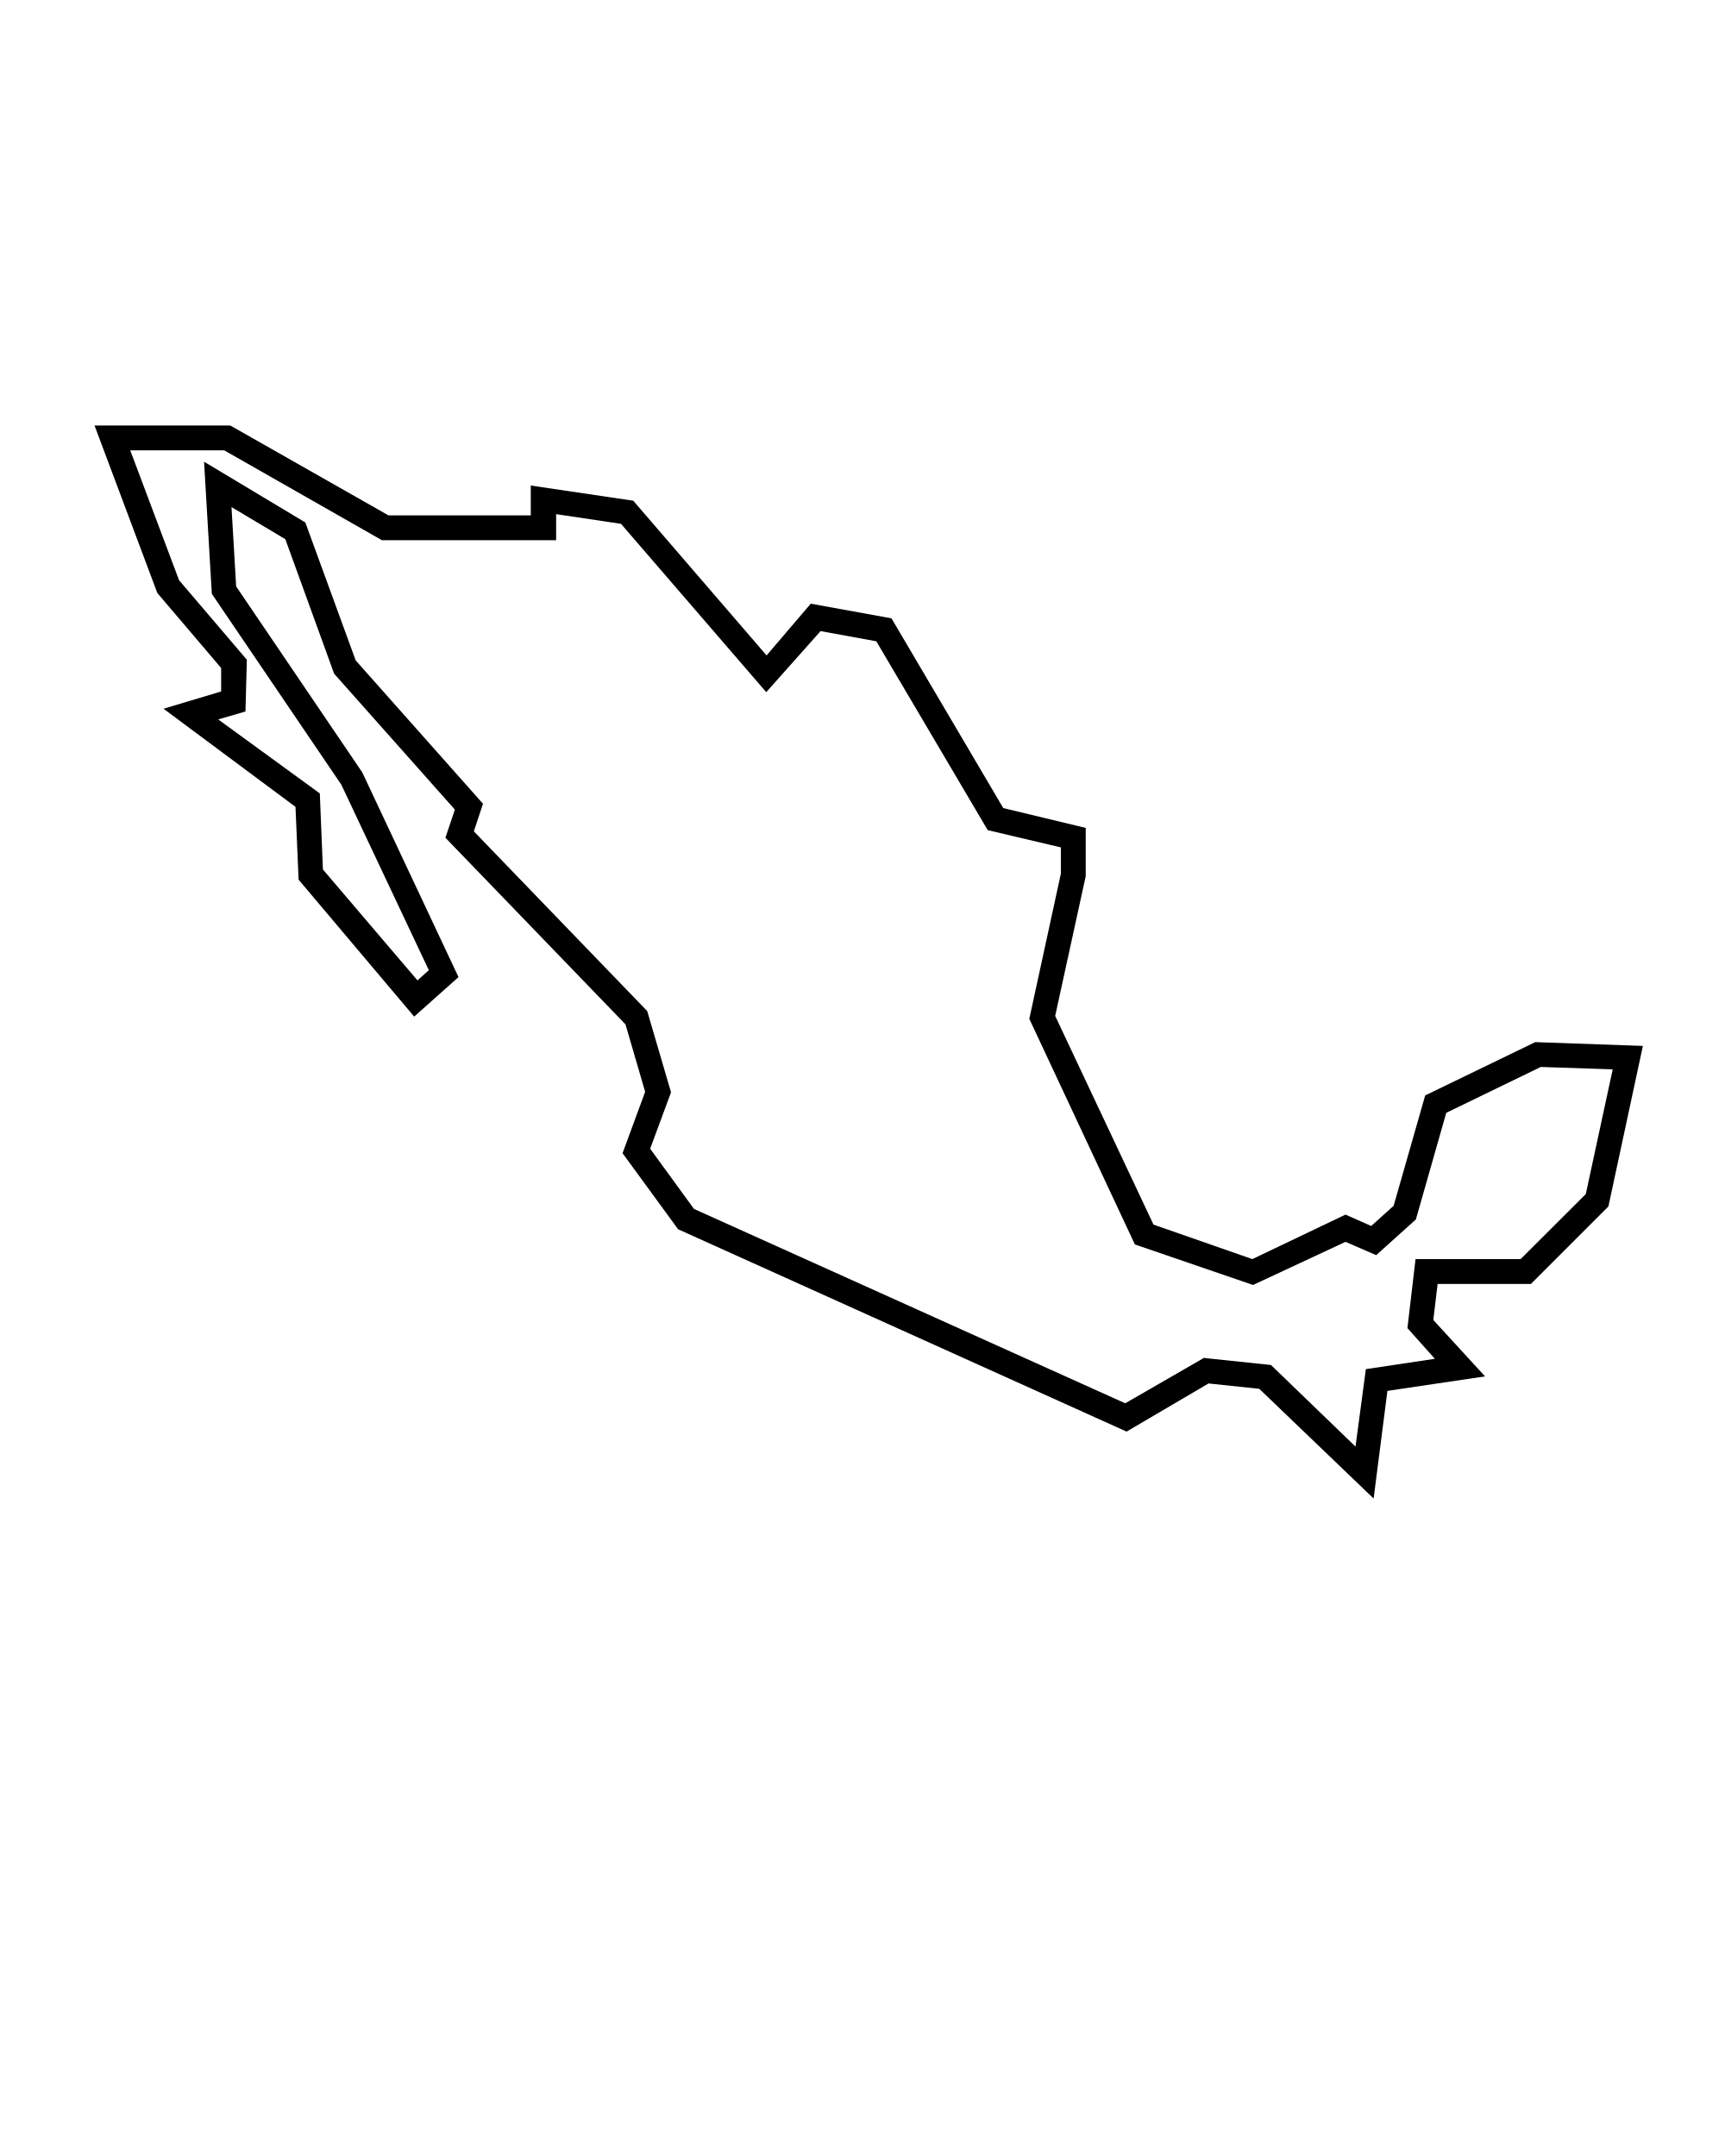
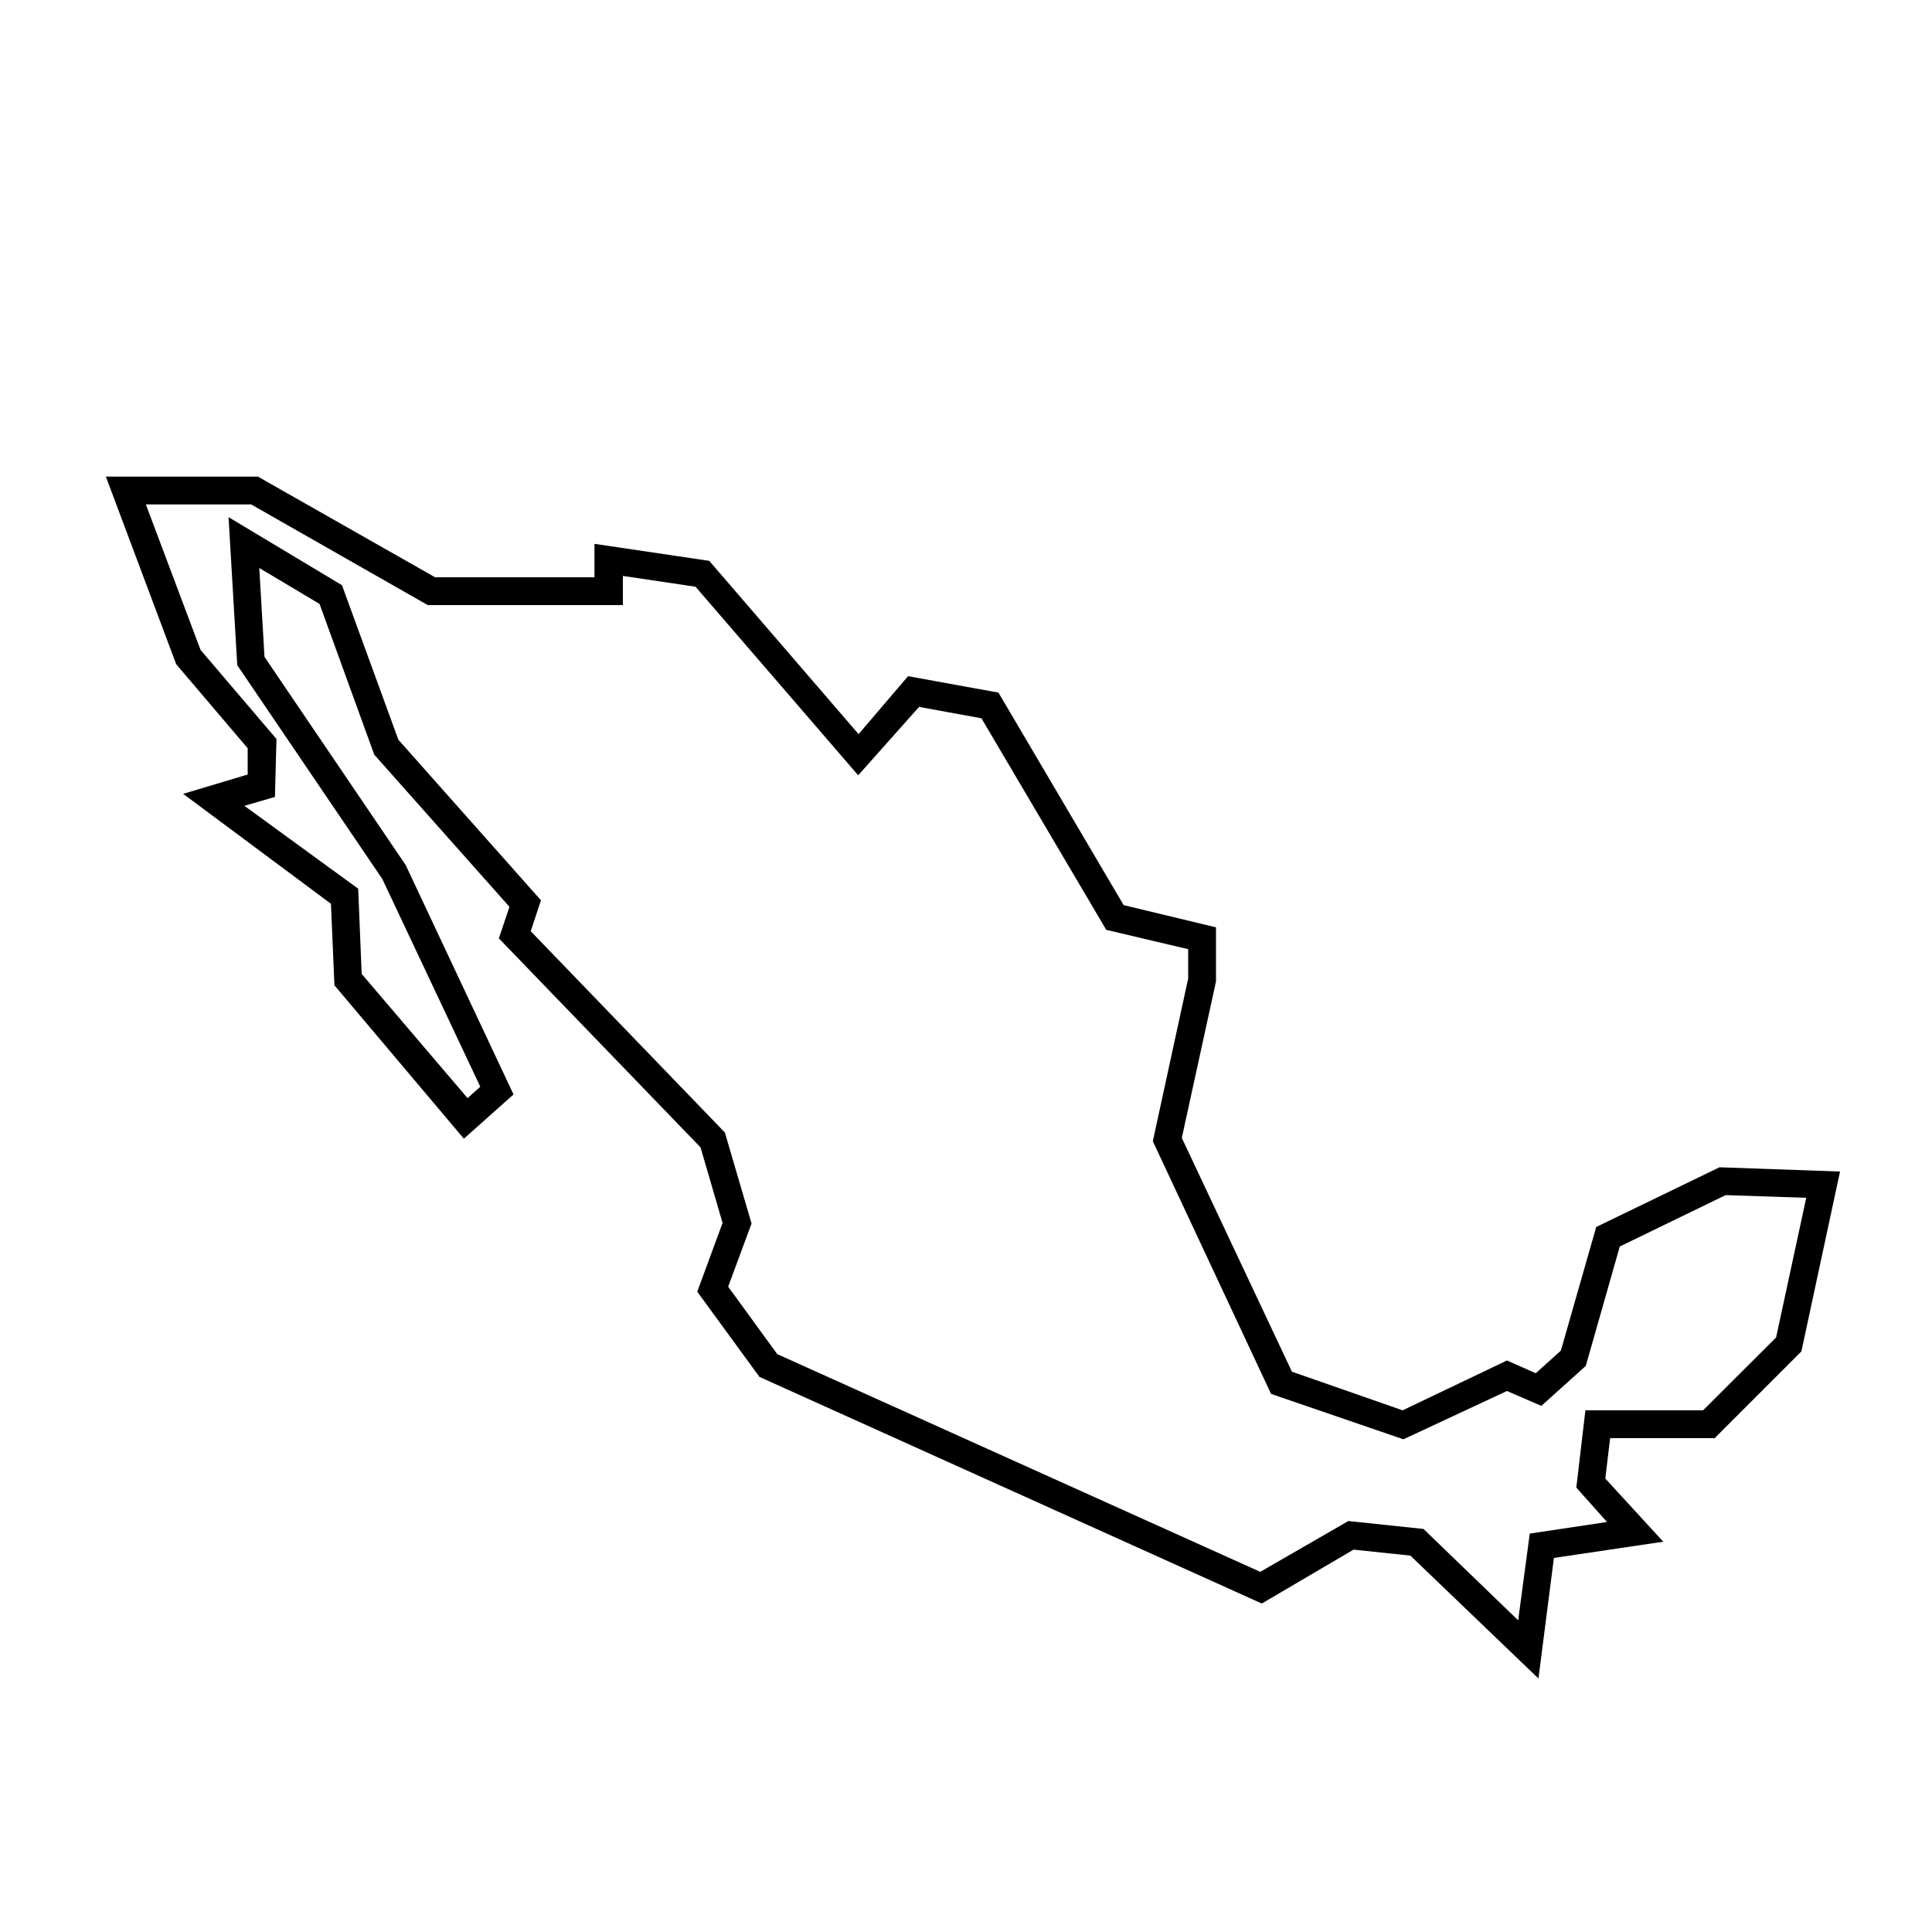
- <svg xmlns="http://www.w3.org/2000/svg" data-name="Layer 1" viewBox="0 0 100 125" x="0px" y="0px">
+ <svg xmlns="http://www.w3.org/2000/svg" data-name="Layer 1" viewBox="0 0 100 98.75" x="0px" y="0px">
  <path d="M79.63,86.88,73,80.52l-2.94-.31L65.31,83l-26-11.73-3.22-4.41,1.31-3.56-1.14-3.91L25.82,48.57l.55-1.63-7-7.88-2.83-7.8L13.42,29.4,13.69,34,21,44.78l5.58,11.87-2.57,2.29L17.31,51l-.18-4.22L9.48,41.09l3.34-1,0-1.36L9.12,34.38,5.48,24.67h7.87l9.17,5.21h8.25V28.15l5.94.88L44.44,38,47,35l4.68.85,6.48,11L62.94,48v2.8l-1.77,8.1L66.87,71l5.73,2L78,70.42l1.49.66,1.3-1.17,1.83-6.4L89,60.42l6.24.22-2,9.31-4.49,4.49H83.34l-.25,2.09,3,3.27-5.66.84Zm-9.84-8.15,3.89.41,4.9,4.73.6-4.49,4-.6L81.59,77l.47-4h6.09l3.78-3.77L93.49,62l-4.17-.14-5.48,2.66L82.08,70.7l-2.3,2.07L78,72l-5.36,2.5-6.85-2.35L59.67,59.07l1.83-8.42V49.13l-4.24-1L50.8,37.18l-3.23-.59-3.15,3.54L36,30.37l-3.76-.56v1.51H22.14L13,26.11H7.55l2.83,7.53,3.93,4.61-.08,3-1.58.46L18.54,46l.18,4.41,5.48,6.43.66-.59L19.79,45.5,12.28,34.43l-.45-7.66,5.87,3.52,2.92,8L28,46.6l-.53,1.6L37.52,58.62l1.38,4.71L37.69,66.6l2.54,3.49,25,11.27Z" />
</svg>
